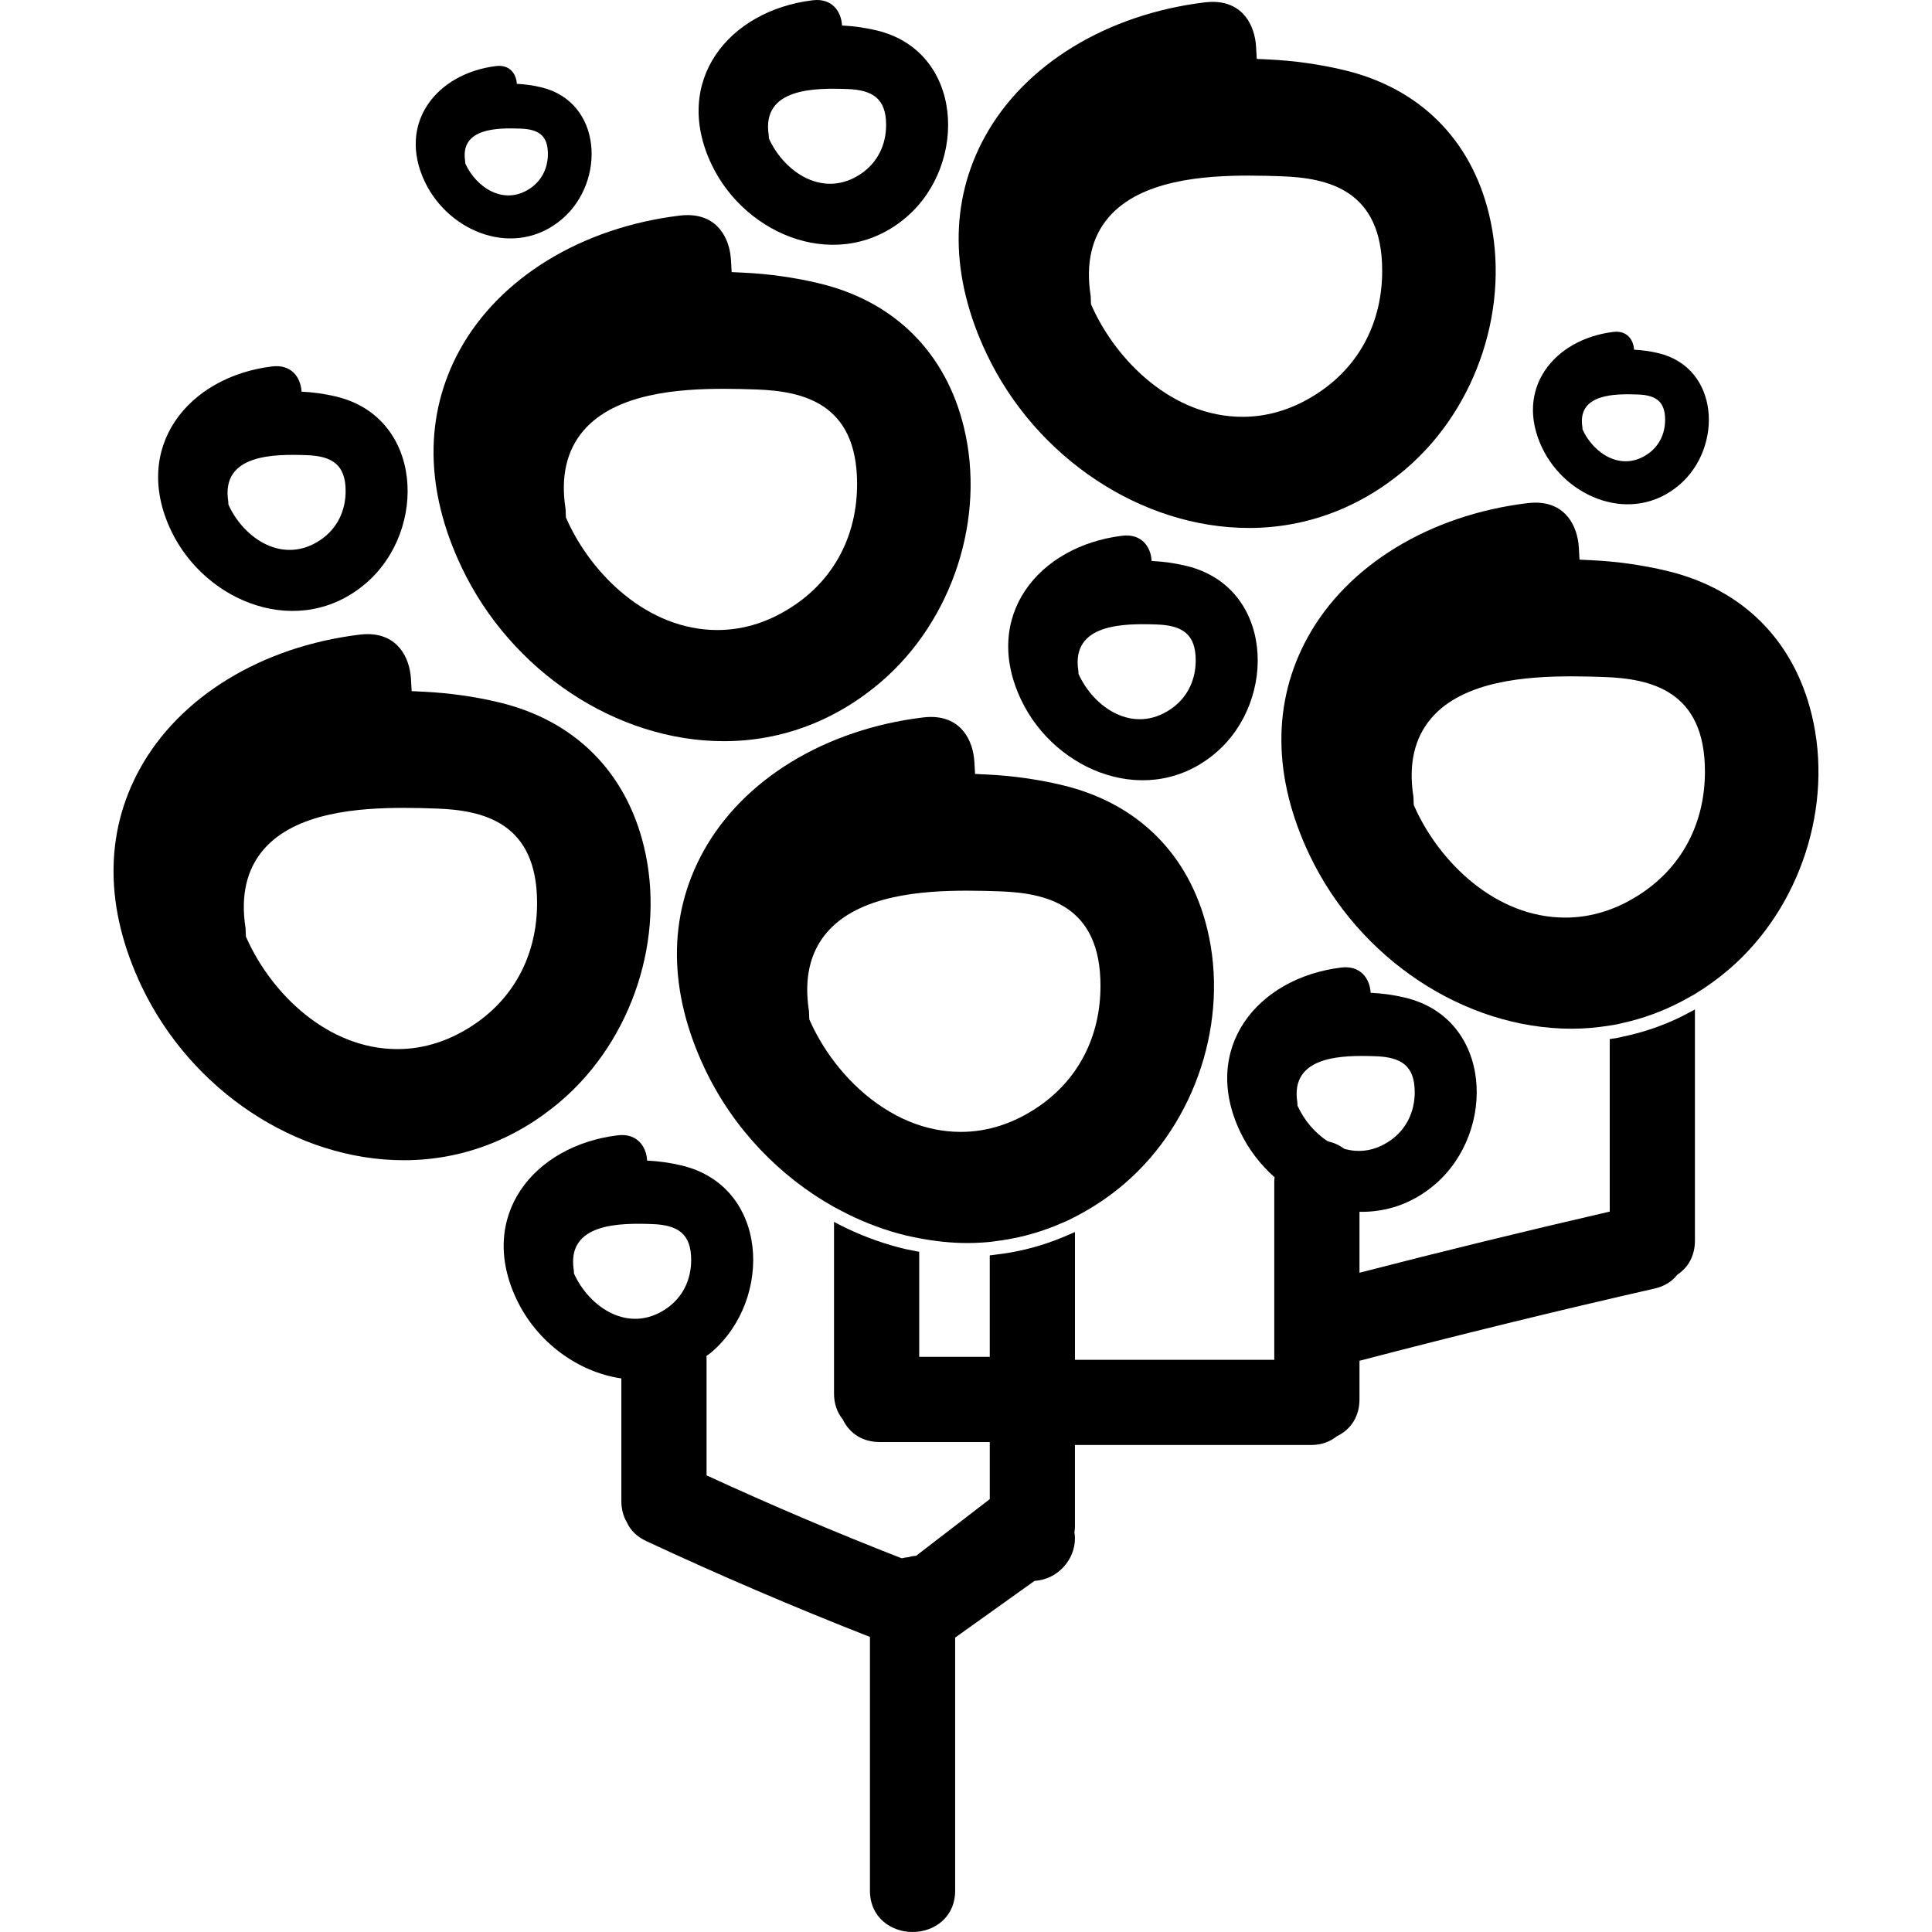
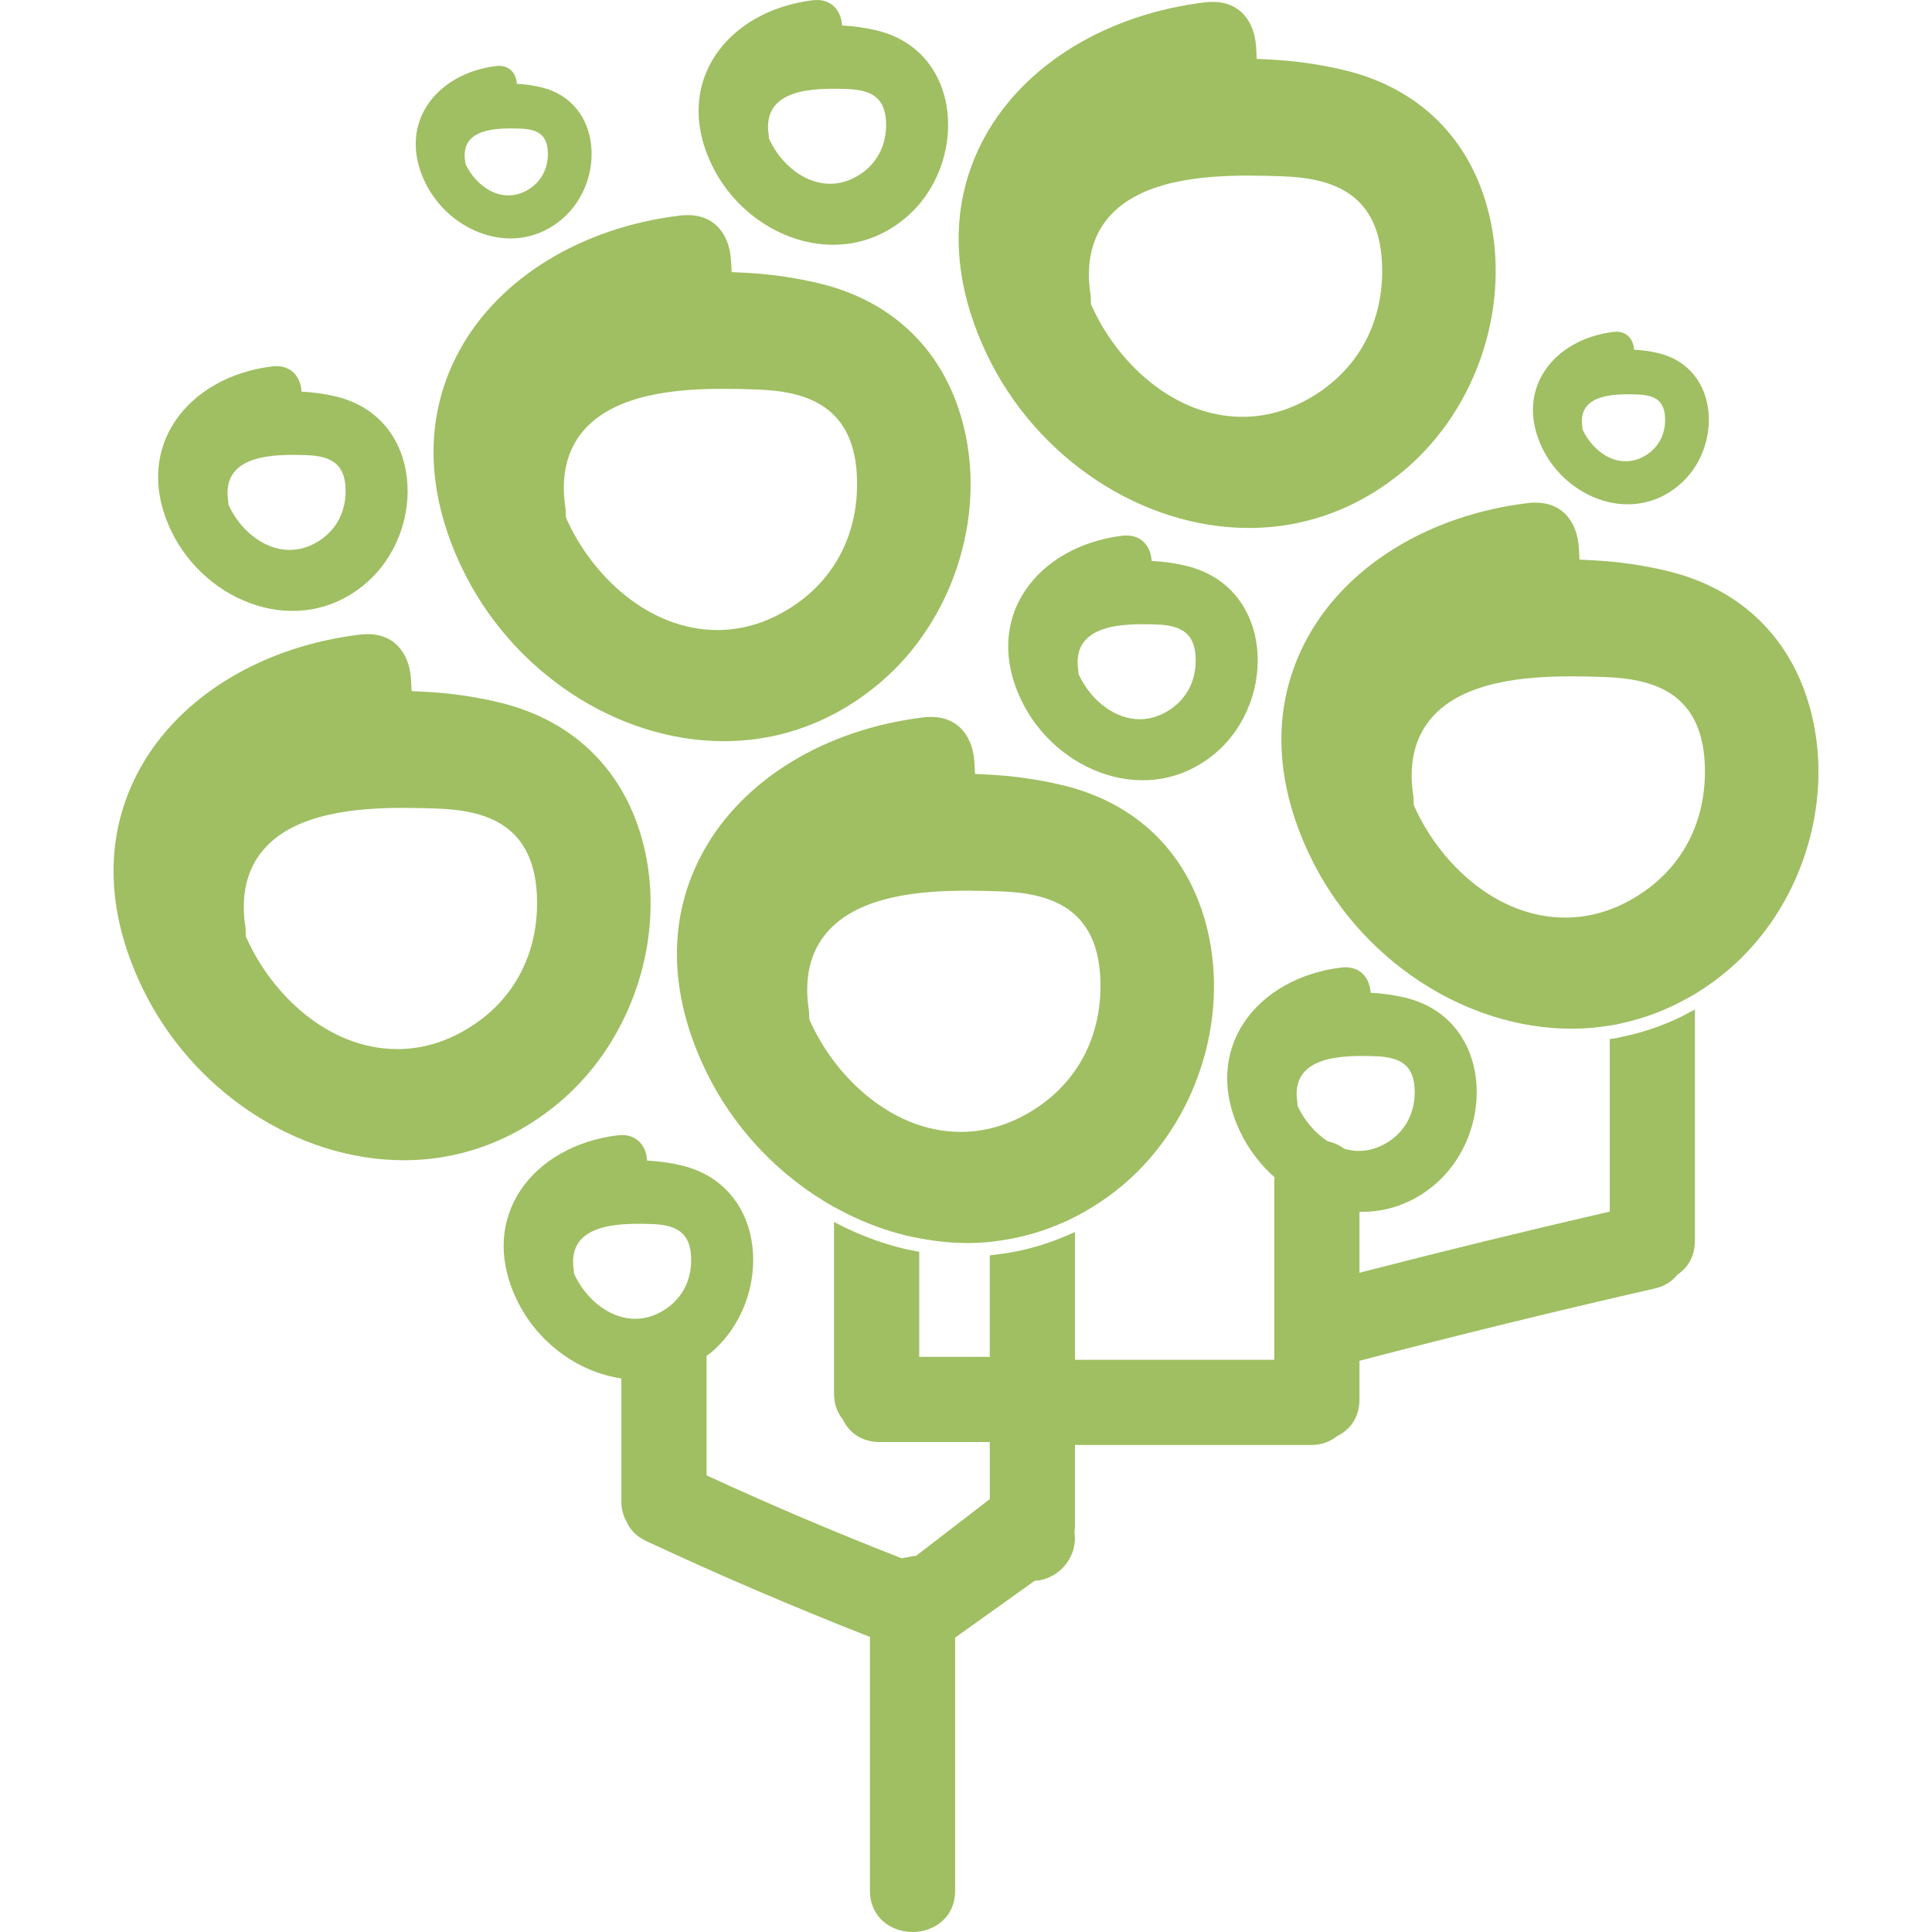
<svg xmlns="http://www.w3.org/2000/svg" version="1.1" id="Capa_1" x="0px" y="0px" width="591.866px" height="591.866px" viewBox="0 0 591.866 591.866" style="enable-background:new 0 0 591.866 591.866;" xml:space="preserve">
  <g>
    <g>
-       <path d="M255.496,369.755c0.673,0.375,1.359,0.714,2.04,1.069c0.682,0.358,1.354,0.729,2.04,1.068    c5.765,2.856,11.779,5.084,17.94,6.59c0.677,0.167,1.358,0.293,2.04,0.444c0.677,0.146,1.358,0.273,2.04,0.404    c4.867,0.93,9.792,1.473,14.745,1.473c2.31,0,4.599-0.123,6.867-0.335c0.685-0.065,1.358-0.191,2.04-0.277    c0.681-0.086,1.362-0.176,2.04-0.277c6.189-0.942,12.19-2.692,17.939-5.206c0.678-0.298,1.371-0.559,2.04-0.881    c0.686-0.327,1.358-0.69,2.04-1.037c5.361-2.75,10.485-6.136,15.259-10.244c21.869-18.817,32.028-50.136,25.28-77.929    c-5.565-22.926-21.326-38.581-44.387-44.084c-7.491-1.787-15.255-2.885-23.081-3.26l-3.672-0.175l-0.208-3.668    c-0.379-6.671-4.072-13.794-13.297-13.794c-0.792,0-1.62,0.053-2.464,0.155c-30.004,3.66-55.166,19.033-67.312,41.126    c-10.922,19.865-10.727,42.914,0.567,66.643C224.623,345.695,238.813,360.416,255.496,369.755z M253.317,285.657    c9.829-11.469,29.258-12.799,43.016-12.799c3.635,0,7.063,0.102,9.931,0.204c14.365,0.502,30.857,4.243,30.869,28.899    c0.009,15.512-6.731,28.666-18.972,37.038c-7.523,5.145-15.541,7.756-23.828,7.756c-5.443,0-10.612-1.114-15.422-3.04    c-2.962-1.183-5.77-2.696-8.438-4.435c-9.984-6.508-17.772-16.414-22.224-26.291l-0.31-0.686l-0.044-0.751    c-0.021-0.318-0.025-0.637-0.033-0.95c-0.008-0.331-0.004-0.665-0.057-1.017C246.284,299.754,248.136,291.704,253.317,285.657z" />
-       <path d="M257.96,7.813c-0.253-4.484-3.219-8.438-9.004-7.731c-25.802,3.146-43.13,24.753-30.971,50.298    c10.559,22.187,39.461,33.55,59.751,16.087c18.898-16.263,17.479-50.788-9.221-57.161C265.027,8.475,261.481,7.985,257.96,7.813z     M263.844,53.179c-11.493,7.858-23.619-0.392-28.294-10.771c-0.021-0.347-0.004-0.681-0.057-1.04    c-2.252-14.521,14.296-14.431,24.039-14.093c7.76,0.273,11.926,2.881,11.93,10.992C271.461,44.358,268.846,49.76,263.844,53.179z" />
-       <path d="M514.536,148.484c13.321-11.465,12.322-35.806-6.499-40.298c-2.46-0.587-4.962-0.934-7.442-1.053    c-0.179-3.162-2.269-5.949-6.348-5.451c-18.189,2.22-30.404,17.45-21.837,35.459C479.856,152.784,500.232,160.793,514.536,148.484    z M501.701,120.85c5.471,0.191,8.404,2.032,8.408,7.752c0.004,4.292-1.844,8.103-5.369,10.514    c-8.103,5.541-16.65-0.278-19.947-7.593c-0.016-0.245,0-0.481-0.04-0.734C483.165,120.552,494.833,120.609,501.701,120.85z" />
-       <path d="M172.276,67.035c13.321-11.465,12.322-35.806-6.5-40.298c-2.46-0.587-4.961-0.934-7.442-1.052    c-0.179-3.162-2.268-5.949-6.348-5.451c-18.189,2.22-30.404,17.45-21.836,35.459C137.597,71.339,157.972,79.344,172.276,67.035z     M142.533,50.07c-0.016-0.245,0-0.481-0.041-0.734c-1.587-10.236,10.082-10.175,16.948-9.935c5.471,0.192,8.405,2.032,8.409,7.752    c0,4.292-1.844,8.103-5.369,10.514C154.382,63.204,145.83,57.39,142.533,50.07z" />
-       <path d="M189.241,347.801c-25.802,3.146-43.13,24.753-30.971,50.298c6.193,13.016,18.707,22.244,32.081,24.178v37.618    c0,2.391,0.591,4.602,1.64,6.36c1.114,2.538,3.117,4.5,5.949,5.826c22.011,10.298,45.072,20.184,68.568,29.393v77.703    c0,8.332,6.564,12.689,13.052,12.689c6.483,0,13.048-4.357,13.048-12.689v-77.499l24.329-17.381    c6.773-0.367,12.371-6.186,12.371-13.027c0-0.616-0.069-1.22-0.163-1.812c0.086-0.596,0.163-1.199,0.163-1.856v-24.929h72.285    c3.076,0,5.757-0.906,7.96-2.688c4.406-2.105,6.924-6.202,6.924-11.281v-11.832c30.327-7.924,60.731-15.37,90.396-22.122    c2.95-0.673,5.296-2.102,6.977-4.247c3.48-2.293,5.39-5.985,5.39-10.429v-70.829c-0.673,0.384-1.358,0.723-2.04,1.081    c-0.681,0.359-1.354,0.747-2.039,1.082c-5.847,2.872-11.857,4.888-17.94,6.156c-0.682,0.143-1.358,0.326-2.04,0.449    c-0.677,0.122-1.358,0.199-2.04,0.306v52.853c-25.896,5.969-51.669,12.269-76.663,18.735V371.24    c8.018,0.15,16.128-2.371,23.195-8.454c18.898-16.263,17.479-50.788-9.221-57.16c-3.489-0.833-7.034-1.322-10.556-1.489    c-0.253-4.484-3.219-8.438-9.004-7.732c-25.803,3.146-43.13,24.754-30.972,50.299c2.562,5.386,6.222,10.114,10.559,13.97    c-0.024,0.359-0.105,0.682-0.105,1.057v54.848h-61.065v-39.151c-0.673,0.322-1.358,0.591-2.04,0.894    c-0.678,0.302-1.358,0.575-2.04,0.853c-5.875,2.407-11.881,4.022-17.939,4.888c-0.682,0.098-1.359,0.184-2.041,0.261    c-0.681,0.078-1.358,0.204-2.039,0.262v31.073H281.6v-32.171c-0.681-0.127-1.363-0.266-2.04-0.404    c-0.677-0.143-1.363-0.249-2.04-0.403c-6.145-1.437-12.154-3.566-17.939-6.288c-0.686-0.322-1.363-0.665-2.04-1.003    c-0.686-0.343-1.363-0.71-2.04-1.069v52.559c0,3.076,0.901,5.753,2.685,7.964c2.109,4.402,6.206,6.92,11.281,6.92h33.746v17.499    l-22.542,17.34c-0.84,0.058-1.652,0.208-2.334,0.429c-0.669,0.057-1.362,0.171-2.105,0.351    c-20.115-7.846-40.212-16.389-59.776-25.406v-36.116c0-0.158-0.041-0.293-0.045-0.448c0.535-0.412,1.085-0.763,1.612-1.216    c18.898-16.263,17.479-50.788-9.221-57.161c-3.488-0.832-7.034-1.321-10.555-1.489    C197.989,351.048,195.022,347.095,189.241,347.801z M421.467,323.581c7.76,0.273,11.926,2.881,11.93,10.992    c0.004,6.091-2.615,11.493-7.617,14.912c-4.733,3.235-9.567,3.709-13.954,2.456c-1.489-1.122-3.219-1.889-5.059-2.31    c-4.011-2.57-7.312-6.548-9.282-10.922c-0.021-0.347-0.004-0.682-0.057-1.04C395.175,323.157,411.724,323.243,421.467,323.581z     M211.742,385.985c0.004,6.091-2.615,11.493-7.617,14.912c-11.493,7.858-23.619-0.392-28.295-10.771    c-0.021-0.347-0.004-0.681-0.057-1.04c-2.252-14.521,14.296-14.431,24.04-14.093C207.573,375.263,211.738,377.874,211.742,385.985    z" />
-       <path d="M52.406,162.547c10.559,22.191,39.461,33.55,59.751,16.087c18.898-16.263,17.479-50.792-9.221-57.161    c-3.488-0.833-7.034-1.322-10.555-1.489c-0.253-4.484-3.219-8.438-9.004-7.731C57.58,115.395,40.252,137.002,52.406,162.547z     M93.953,139.438c7.76,0.273,11.926,2.88,11.93,10.996c0.004,6.091-2.615,11.489-7.618,14.912    c-11.493,7.858-23.619-0.392-28.294-10.771c-0.021-0.347-0.004-0.681-0.057-1.041C67.661,139.014,84.209,139.1,93.953,139.438z" />
-       <path d="M363.364,173.343c-3.488-0.833-7.034-1.322-10.555-1.489c-0.253-4.484-3.22-8.438-9.005-7.731    c-25.802,3.146-43.13,24.749-30.972,50.298c10.56,22.191,39.462,33.55,59.752,16.088    C391.479,214.245,390.059,179.716,363.364,173.343z M358.692,217.215c-11.493,7.858-23.619-0.392-28.295-10.771    c-0.02-0.347-0.004-0.682-0.057-1.041c-2.252-14.521,14.296-14.431,24.039-14.092c7.761,0.273,11.926,2.884,11.93,10.996    C366.309,208.395,363.69,213.796,358.692,217.215z" />
-       <path d="M555.022,218.966c-5.565-22.926-21.326-38.581-44.387-44.084c-7.49-1.787-15.255-2.885-23.08-3.26l-3.672-0.176    l-0.208-3.668c-0.38-6.67-4.072-13.794-13.297-13.794c-0.792,0-1.62,0.053-2.465,0.155c-30.004,3.66-55.165,19.033-67.312,41.126    c-10.922,19.865-10.727,42.913,0.567,66.643c15.152,31.844,47.442,53.241,80.347,53.241c3.934,0,7.81-0.363,11.624-0.979    c0.682-0.11,1.363-0.208,2.04-0.335c0.686-0.13,1.359-0.317,2.04-0.469c6.223-1.383,12.228-3.586,17.94-6.589    c0.685-0.359,1.366-0.723,2.039-1.106c0.682-0.383,1.371-0.742,2.041-1.15c3.643-2.215,7.156-4.749,10.501-7.625    C551.611,278.077,561.77,246.759,555.022,218.966z M503.336,273.348c-7.523,5.145-15.541,7.756-23.827,7.756    c-21.326,0-38.512-16.96-46.084-33.77l-0.31-0.686l-0.045-0.75c-0.021-0.322-0.029-0.637-0.033-0.955    c-0.008-0.33-0.004-0.665-0.057-1.016c-1.526-9.829,0.33-17.879,5.508-23.929c9.829-11.469,29.258-12.799,43.016-12.799    c3.635,0,7.062,0.102,9.931,0.204c14.365,0.502,30.856,4.243,30.869,28.899C522.321,251.822,515.581,264.976,503.336,273.348z" />
-       <path d="M456.147,65.558c-5.565-22.925-21.326-38.581-44.386-44.08c-7.487-1.787-15.256-2.885-23.081-3.26l-3.672-0.175    L384.8,14.37c-0.38-6.671-4.072-13.794-13.297-13.794c-0.792,0-1.62,0.053-2.46,0.155c-30.005,3.66-55.166,19.033-67.312,41.126    c-10.922,19.866-10.727,42.914,0.567,66.643c15.153,31.845,47.442,53.24,80.348,53.24c17.67,0,34.346-6.312,48.226-18.258    C452.732,124.665,462.891,93.351,456.147,65.558z M404.461,119.936c-7.523,5.145-15.54,7.756-23.827,7.756    c-21.326,0-38.511-16.96-46.083-33.77l-0.311-0.686l-0.045-0.75c-0.021-0.318-0.028-0.637-0.032-0.951    c-0.009-0.334-0.005-0.665-0.058-1.016c-1.525-9.829,0.331-17.882,5.508-23.929c9.829-11.469,29.254-12.795,43.012-12.795    c3.635,0,7.062,0.102,9.935,0.204c14.366,0.502,30.857,4.243,30.869,28.899C423.442,98.41,416.706,111.564,404.461,119.936z" />
-       <path d="M221.779,227.061c17.67,0,34.345-6.312,48.226-18.258c21.869-18.821,32.028-50.135,25.279-77.928    c-5.565-22.926-21.326-38.581-44.386-44.081c-7.487-1.787-15.255-2.884-23.081-3.26l-3.672-0.175l-0.208-3.668    c-0.379-6.671-4.072-13.794-13.297-13.794c-0.792,0-1.62,0.053-2.464,0.155c-30.004,3.66-55.166,19.033-67.312,41.126    c-10.922,19.866-10.727,42.914,0.567,66.643C156.589,205.665,188.878,227.061,221.779,227.061z M178.755,131.911    c9.829-11.469,29.254-12.799,43.012-12.799c3.635,0,7.062,0.102,9.935,0.204c14.366,0.502,30.857,4.243,30.869,28.898    c0.008,15.512-6.732,28.666-18.972,37.038c-7.523,5.145-15.541,7.756-23.827,7.756c-21.326,0-38.511-16.96-46.084-33.77    l-0.31-0.686l-0.045-0.751c-0.02-0.318-0.024-0.636-0.032-0.95c-0.008-0.335-0.004-0.665-0.057-1.016    C171.722,146.007,173.574,137.958,178.755,131.911z" />
-       <path d="M43.397,302.198c15.153,31.845,47.442,53.24,80.348,53.24c17.67,0,34.345-6.312,48.226-18.259    c21.869-18.816,32.028-50.135,25.279-77.928c-5.565-22.925-21.326-38.58-44.386-44.084c-7.487-1.787-15.255-2.885-23.081-3.26    l-3.672-0.175l-0.208-3.668c-0.379-6.671-4.072-13.794-13.297-13.794c-0.792,0-1.62,0.053-2.464,0.155    c-30.004,3.66-55.166,19.033-67.312,41.126C31.908,255.42,32.104,278.464,43.397,302.198z M80.717,260.292    c9.829-11.469,29.258-12.799,43.016-12.799c3.635,0,7.062,0.102,9.931,0.204c14.366,0.501,30.857,4.243,30.869,28.898    c0.008,15.512-6.732,28.667-18.972,37.039c-7.527,5.145-15.541,7.756-23.827,7.756c-21.326,0-38.511-16.961-46.083-33.771    l-0.31-0.685l-0.045-0.751c-0.021-0.318-0.024-0.636-0.033-0.951c-0.008-0.33-0.004-0.665-0.057-1.016    C73.683,274.389,75.54,266.338,80.717,260.292z" />
+       <path fill="#9FBF62" d="M255.496,369.755c0.673,0.375,1.359,0.714,2.04,1.069c0.682,0.358,1.354,0.729,2.04,1.068    c5.765,2.856,11.779,5.084,17.94,6.59c0.677,0.167,1.358,0.293,2.04,0.444c0.677,0.146,1.358,0.273,2.04,0.404    c4.867,0.93,9.792,1.473,14.745,1.473c2.31,0,4.599-0.123,6.867-0.335c0.685-0.065,1.358-0.191,2.04-0.277    c0.681-0.086,1.362-0.176,2.04-0.277c6.189-0.942,12.19-2.692,17.939-5.206c0.678-0.298,1.371-0.559,2.04-0.881    c0.686-0.327,1.358-0.69,2.04-1.037c5.361-2.75,10.485-6.136,15.259-10.244c21.869-18.817,32.028-50.136,25.28-77.929    c-5.565-22.926-21.326-38.581-44.387-44.084c-7.491-1.787-15.255-2.885-23.081-3.26l-3.672-0.175l-0.208-3.668    c-0.379-6.671-4.072-13.794-13.297-13.794c-0.792,0-1.62,0.053-2.464,0.155c-30.004,3.66-55.166,19.033-67.312,41.126    c-10.922,19.865-10.727,42.914,0.567,66.643C224.623,345.695,238.813,360.416,255.496,369.755z M253.317,285.657    c9.829-11.469,29.258-12.799,43.016-12.799c3.635,0,7.063,0.102,9.931,0.204c14.365,0.502,30.857,4.243,30.869,28.899    c0.009,15.512-6.731,28.666-18.972,37.038c-7.523,5.145-15.541,7.756-23.828,7.756c-5.443,0-10.612-1.114-15.422-3.04    c-2.962-1.183-5.77-2.696-8.438-4.435c-9.984-6.508-17.772-16.414-22.224-26.291l-0.31-0.686l-0.044-0.751    c-0.021-0.318-0.025-0.637-0.033-0.95c-0.008-0.331-0.004-0.665-0.057-1.017C246.284,299.754,248.136,291.704,253.317,285.657z" />
+       <path fill="#9FBF62" d="M257.96,7.813c-0.253-4.484-3.219-8.438-9.004-7.731c-25.802,3.146-43.13,24.753-30.971,50.298    c10.559,22.187,39.461,33.55,59.751,16.087c18.898-16.263,17.479-50.788-9.221-57.161C265.027,8.475,261.481,7.985,257.96,7.813z     M263.844,53.179c-11.493,7.858-23.619-0.392-28.294-10.771c-0.021-0.347-0.004-0.681-0.057-1.04    c-2.252-14.521,14.296-14.431,24.039-14.093c7.76,0.273,11.926,2.881,11.93,10.992C271.461,44.358,268.846,49.76,263.844,53.179z" />
+       <path fill="#9FBF62" d="M514.536,148.484c13.321-11.465,12.322-35.806-6.499-40.298c-2.46-0.587-4.962-0.934-7.442-1.053    c-0.179-3.162-2.269-5.949-6.348-5.451c-18.189,2.22-30.404,17.45-21.837,35.459C479.856,152.784,500.232,160.793,514.536,148.484    z M501.701,120.85c5.471,0.191,8.404,2.032,8.408,7.752c0.004,4.292-1.844,8.103-5.369,10.514    c-8.103,5.541-16.65-0.278-19.947-7.593c-0.016-0.245,0-0.481-0.04-0.734C483.165,120.552,494.833,120.609,501.701,120.85z" />
+       <path fill="#9FBF62" d="M172.276,67.035c13.321-11.465,12.322-35.806-6.5-40.298c-2.46-0.587-4.961-0.934-7.442-1.052    c-0.179-3.162-2.268-5.949-6.348-5.451c-18.189,2.22-30.404,17.45-21.836,35.459C137.597,71.339,157.972,79.344,172.276,67.035z     M142.533,50.07c-0.016-0.245,0-0.481-0.041-0.734c-1.587-10.236,10.082-10.175,16.948-9.935c5.471,0.192,8.405,2.032,8.409,7.752    c0,4.292-1.844,8.103-5.369,10.514C154.382,63.204,145.83,57.39,142.533,50.07z" />
+       <path fill="#9FBF62" d="M189.241,347.801c-25.802,3.146-43.13,24.753-30.971,50.298c6.193,13.016,18.707,22.244,32.081,24.178v37.618    c0,2.391,0.591,4.602,1.64,6.36c1.114,2.538,3.117,4.5,5.949,5.826c22.011,10.298,45.072,20.184,68.568,29.393v77.703    c0,8.332,6.564,12.689,13.052,12.689c6.483,0,13.048-4.357,13.048-12.689v-77.499l24.329-17.381    c6.773-0.367,12.371-6.186,12.371-13.027c0-0.616-0.069-1.22-0.163-1.812c0.086-0.596,0.163-1.199,0.163-1.856v-24.929h72.285    c3.076,0,5.757-0.906,7.96-2.688c4.406-2.105,6.924-6.202,6.924-11.281v-11.832c30.327-7.924,60.731-15.37,90.396-22.122    c2.95-0.673,5.296-2.102,6.977-4.247c3.48-2.293,5.39-5.985,5.39-10.429v-70.829c-0.673,0.384-1.358,0.723-2.04,1.081    c-0.681,0.359-1.354,0.747-2.039,1.082c-5.847,2.872-11.857,4.888-17.94,6.156c-0.682,0.143-1.358,0.326-2.04,0.449    c-0.677,0.122-1.358,0.199-2.04,0.306v52.853c-25.896,5.969-51.669,12.269-76.663,18.735V371.24    c8.018,0.15,16.128-2.371,23.195-8.454c18.898-16.263,17.479-50.788-9.221-57.16c-3.489-0.833-7.034-1.322-10.556-1.489    c-0.253-4.484-3.219-8.438-9.004-7.732c-25.803,3.146-43.13,24.754-30.972,50.299c2.562,5.386,6.222,10.114,10.559,13.97    c-0.024,0.359-0.105,0.682-0.105,1.057v54.848h-61.065v-39.151c-0.673,0.322-1.358,0.591-2.04,0.894    c-0.678,0.302-1.358,0.575-2.04,0.853c-5.875,2.407-11.881,4.022-17.939,4.888c-0.682,0.098-1.359,0.184-2.041,0.261    c-0.681,0.078-1.358,0.204-2.039,0.262v31.073H281.6v-32.171c-0.681-0.127-1.363-0.266-2.04-0.404    c-0.677-0.143-1.363-0.249-2.04-0.403c-6.145-1.437-12.154-3.566-17.939-6.288c-0.686-0.322-1.363-0.665-2.04-1.003    c-0.686-0.343-1.363-0.71-2.04-1.069v52.559c0,3.076,0.901,5.753,2.685,7.964c2.109,4.402,6.206,6.92,11.281,6.92h33.746v17.499    l-22.542,17.34c-0.84,0.058-1.652,0.208-2.334,0.429c-0.669,0.057-1.362,0.171-2.105,0.351    c-20.115-7.846-40.212-16.389-59.776-25.406v-36.116c0-0.158-0.041-0.293-0.045-0.448c0.535-0.412,1.085-0.763,1.612-1.216    c18.898-16.263,17.479-50.788-9.221-57.161c-3.488-0.832-7.034-1.321-10.555-1.489    C197.989,351.048,195.022,347.095,189.241,347.801z M421.467,323.581c7.76,0.273,11.926,2.881,11.93,10.992    c0.004,6.091-2.615,11.493-7.617,14.912c-4.733,3.235-9.567,3.709-13.954,2.456c-1.489-1.122-3.219-1.889-5.059-2.31    c-4.011-2.57-7.312-6.548-9.282-10.922c-0.021-0.347-0.004-0.682-0.057-1.04C395.175,323.157,411.724,323.243,421.467,323.581z     M211.742,385.985c0.004,6.091-2.615,11.493-7.617,14.912c-11.493,7.858-23.619-0.392-28.295-10.771    c-0.021-0.347-0.004-0.681-0.057-1.04c-2.252-14.521,14.296-14.431,24.04-14.093C207.573,375.263,211.738,377.874,211.742,385.985    z" />
+       <path fill="#9FBF62" d="M52.406,162.547c10.559,22.191,39.461,33.55,59.751,16.087c18.898-16.263,17.479-50.792-9.221-57.161    c-3.488-0.833-7.034-1.322-10.555-1.489c-0.253-4.484-3.219-8.438-9.004-7.731C57.58,115.395,40.252,137.002,52.406,162.547z     M93.953,139.438c7.76,0.273,11.926,2.88,11.93,10.996c0.004,6.091-2.615,11.489-7.618,14.912    c-11.493,7.858-23.619-0.392-28.294-10.771c-0.021-0.347-0.004-0.681-0.057-1.041C67.661,139.014,84.209,139.1,93.953,139.438z" />
+       <path fill="#9FBF62" d="M363.364,173.343c-3.488-0.833-7.034-1.322-10.555-1.489c-0.253-4.484-3.22-8.438-9.005-7.731    c-25.802,3.146-43.13,24.749-30.972,50.298c10.56,22.191,39.462,33.55,59.752,16.088    C391.479,214.245,390.059,179.716,363.364,173.343z M358.692,217.215c-11.493,7.858-23.619-0.392-28.295-10.771    c-0.02-0.347-0.004-0.682-0.057-1.041c-2.252-14.521,14.296-14.431,24.039-14.092c7.761,0.273,11.926,2.884,11.93,10.996    C366.309,208.395,363.69,213.796,358.692,217.215z" />
+       <path fill="#9FBF62" d="M555.022,218.966c-5.565-22.926-21.326-38.581-44.387-44.084c-7.49-1.787-15.255-2.885-23.08-3.26l-3.672-0.176    l-0.208-3.668c-0.38-6.67-4.072-13.794-13.297-13.794c-0.792,0-1.62,0.053-2.465,0.155c-30.004,3.66-55.165,19.033-67.312,41.126    c-10.922,19.865-10.727,42.913,0.567,66.643c15.152,31.844,47.442,53.241,80.347,53.241c3.934,0,7.81-0.363,11.624-0.979    c0.682-0.11,1.363-0.208,2.04-0.335c0.686-0.13,1.359-0.317,2.04-0.469c6.223-1.383,12.228-3.586,17.94-6.589    c0.685-0.359,1.366-0.723,2.039-1.106c0.682-0.383,1.371-0.742,2.041-1.15c3.643-2.215,7.156-4.749,10.501-7.625    C551.611,278.077,561.77,246.759,555.022,218.966z M503.336,273.348c-7.523,5.145-15.541,7.756-23.827,7.756    c-21.326,0-38.512-16.96-46.084-33.77l-0.31-0.686l-0.045-0.75c-0.021-0.322-0.029-0.637-0.033-0.955    c-0.008-0.33-0.004-0.665-0.057-1.016c-1.526-9.829,0.33-17.879,5.508-23.929c9.829-11.469,29.258-12.799,43.016-12.799    c3.635,0,7.062,0.102,9.931,0.204c14.365,0.502,30.856,4.243,30.869,28.899C522.321,251.822,515.581,264.976,503.336,273.348z" />
+       <path fill="#9FBF62" d="M456.147,65.558c-5.565-22.925-21.326-38.581-44.386-44.08c-7.487-1.787-15.256-2.885-23.081-3.26l-3.672-0.175    L384.8,14.37c-0.38-6.671-4.072-13.794-13.297-13.794c-0.792,0-1.62,0.053-2.46,0.155c-30.005,3.66-55.166,19.033-67.312,41.126    c-10.922,19.866-10.727,42.914,0.567,66.643c15.153,31.845,47.442,53.24,80.348,53.24c17.67,0,34.346-6.312,48.226-18.258    C452.732,124.665,462.891,93.351,456.147,65.558z M404.461,119.936c-7.523,5.145-15.54,7.756-23.827,7.756    c-21.326,0-38.511-16.96-46.083-33.77l-0.311-0.686l-0.045-0.75c-0.021-0.318-0.028-0.637-0.032-0.951    c-0.009-0.334-0.005-0.665-0.058-1.016c-1.525-9.829,0.331-17.882,5.508-23.929c9.829-11.469,29.254-12.795,43.012-12.795    c3.635,0,7.062,0.102,9.935,0.204c14.366,0.502,30.857,4.243,30.869,28.899C423.442,98.41,416.706,111.564,404.461,119.936z" />
+       <path fill="#9FBF62" d="M221.779,227.061c17.67,0,34.345-6.312,48.226-18.258c21.869-18.821,32.028-50.135,25.279-77.928    c-5.565-22.926-21.326-38.581-44.386-44.081c-7.487-1.787-15.255-2.884-23.081-3.26l-3.672-0.175l-0.208-3.668    c-0.379-6.671-4.072-13.794-13.297-13.794c-0.792,0-1.62,0.053-2.464,0.155c-30.004,3.66-55.166,19.033-67.312,41.126    c-10.922,19.866-10.727,42.914,0.567,66.643C156.589,205.665,188.878,227.061,221.779,227.061z M178.755,131.911    c9.829-11.469,29.254-12.799,43.012-12.799c3.635,0,7.062,0.102,9.935,0.204c14.366,0.502,30.857,4.243,30.869,28.898    c0.008,15.512-6.732,28.666-18.972,37.038c-7.523,5.145-15.541,7.756-23.827,7.756c-21.326,0-38.511-16.96-46.084-33.77    l-0.31-0.686l-0.045-0.751c-0.02-0.318-0.024-0.636-0.032-0.95c-0.008-0.335-0.004-0.665-0.057-1.016    C171.722,146.007,173.574,137.958,178.755,131.911z" />
+       <path fill="#9FBF62" d="M43.397,302.198c15.153,31.845,47.442,53.24,80.348,53.24c17.67,0,34.345-6.312,48.226-18.259    c21.869-18.816,32.028-50.135,25.279-77.928c-5.565-22.925-21.326-38.58-44.386-44.084c-7.487-1.787-15.255-2.885-23.081-3.26    l-3.672-0.175l-0.208-3.668c-0.379-6.671-4.072-13.794-13.297-13.794c-0.792,0-1.62,0.053-2.464,0.155    c-30.004,3.66-55.166,19.033-67.312,41.126C31.908,255.42,32.104,278.464,43.397,302.198z M80.717,260.292    c9.829-11.469,29.258-12.799,43.016-12.799c3.635,0,7.062,0.102,9.931,0.204c14.366,0.501,30.857,4.243,30.869,28.898    c0.008,15.512-6.732,28.667-18.972,37.039c-7.527,5.145-15.541,7.756-23.827,7.756c-21.326,0-38.511-16.961-46.083-33.771    l-0.31-0.685l-0.045-0.751c-0.021-0.318-0.024-0.636-0.033-0.951c-0.008-0.33-0.004-0.665-0.057-1.016    C73.683,274.389,75.54,266.338,80.717,260.292z" />
    </g>
  </g>
  <g>
</g>
  <g>
</g>
  <g>
</g>
  <g>
</g>
  <g>
</g>
  <g>
</g>
  <g>
</g>
  <g>
</g>
  <g>
</g>
  <g>
</g>
  <g>
</g>
  <g>
</g>
  <g>
</g>
  <g>
</g>
  <g>
</g>
</svg>
